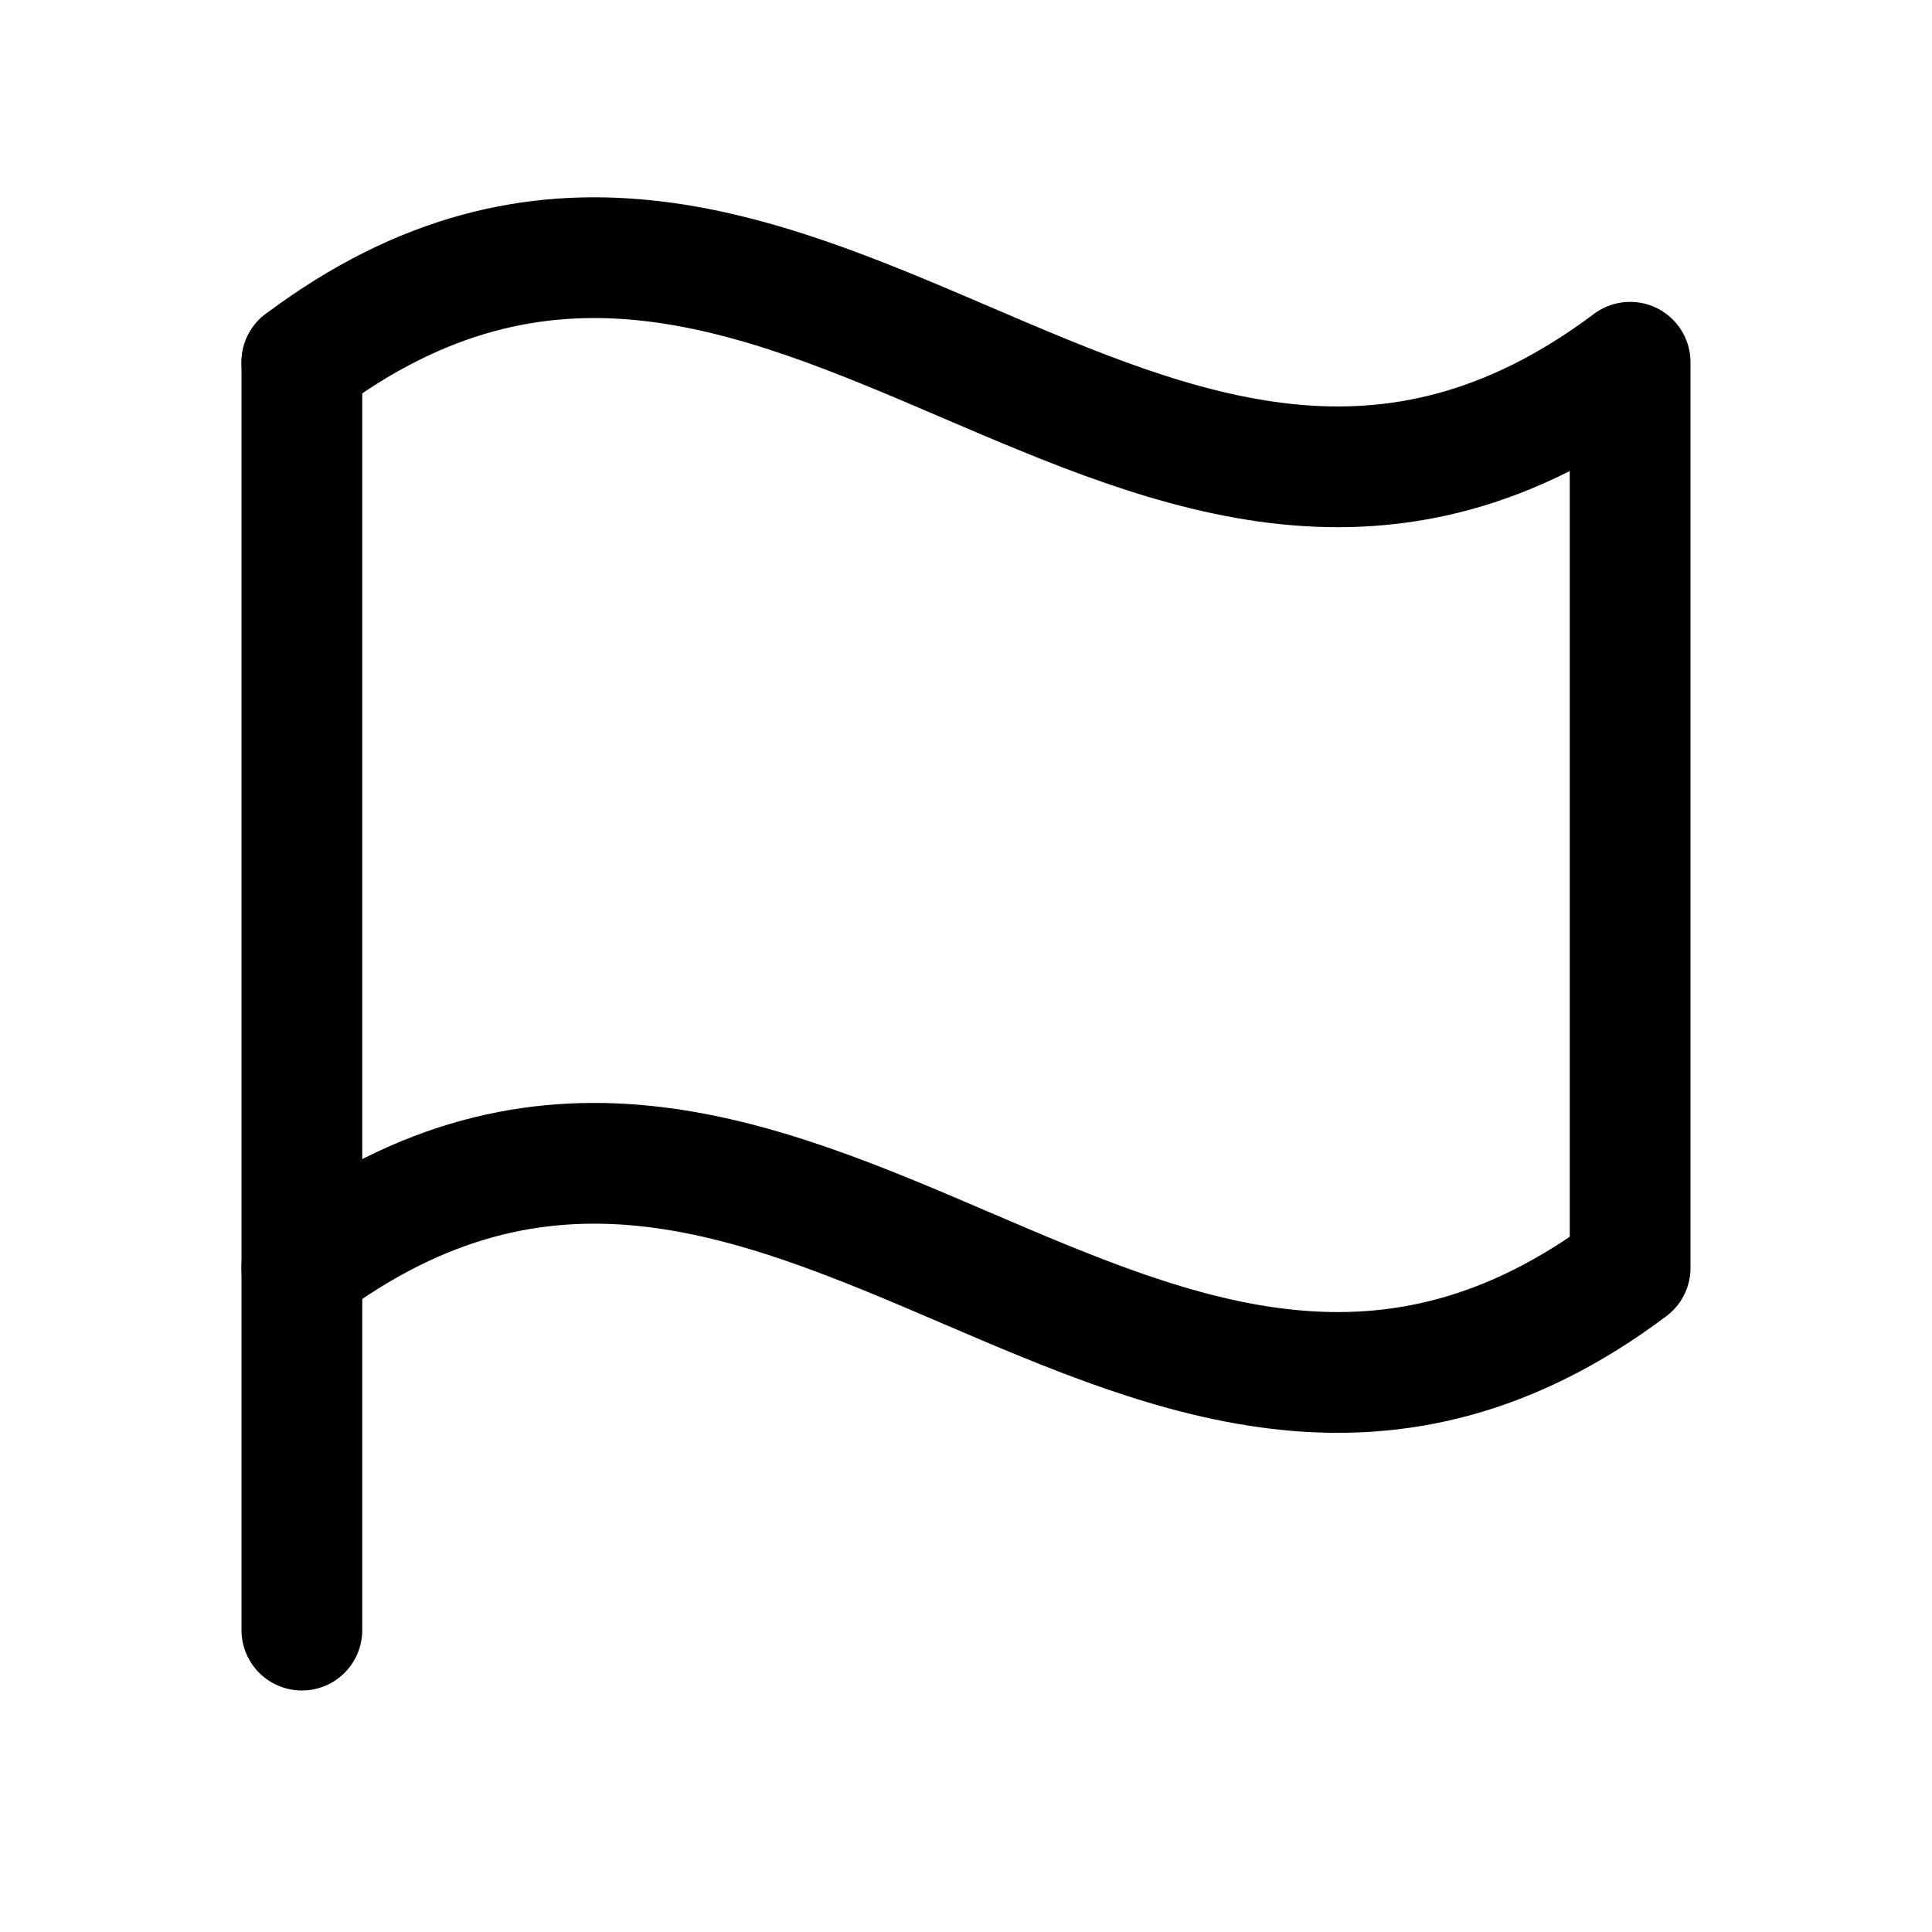
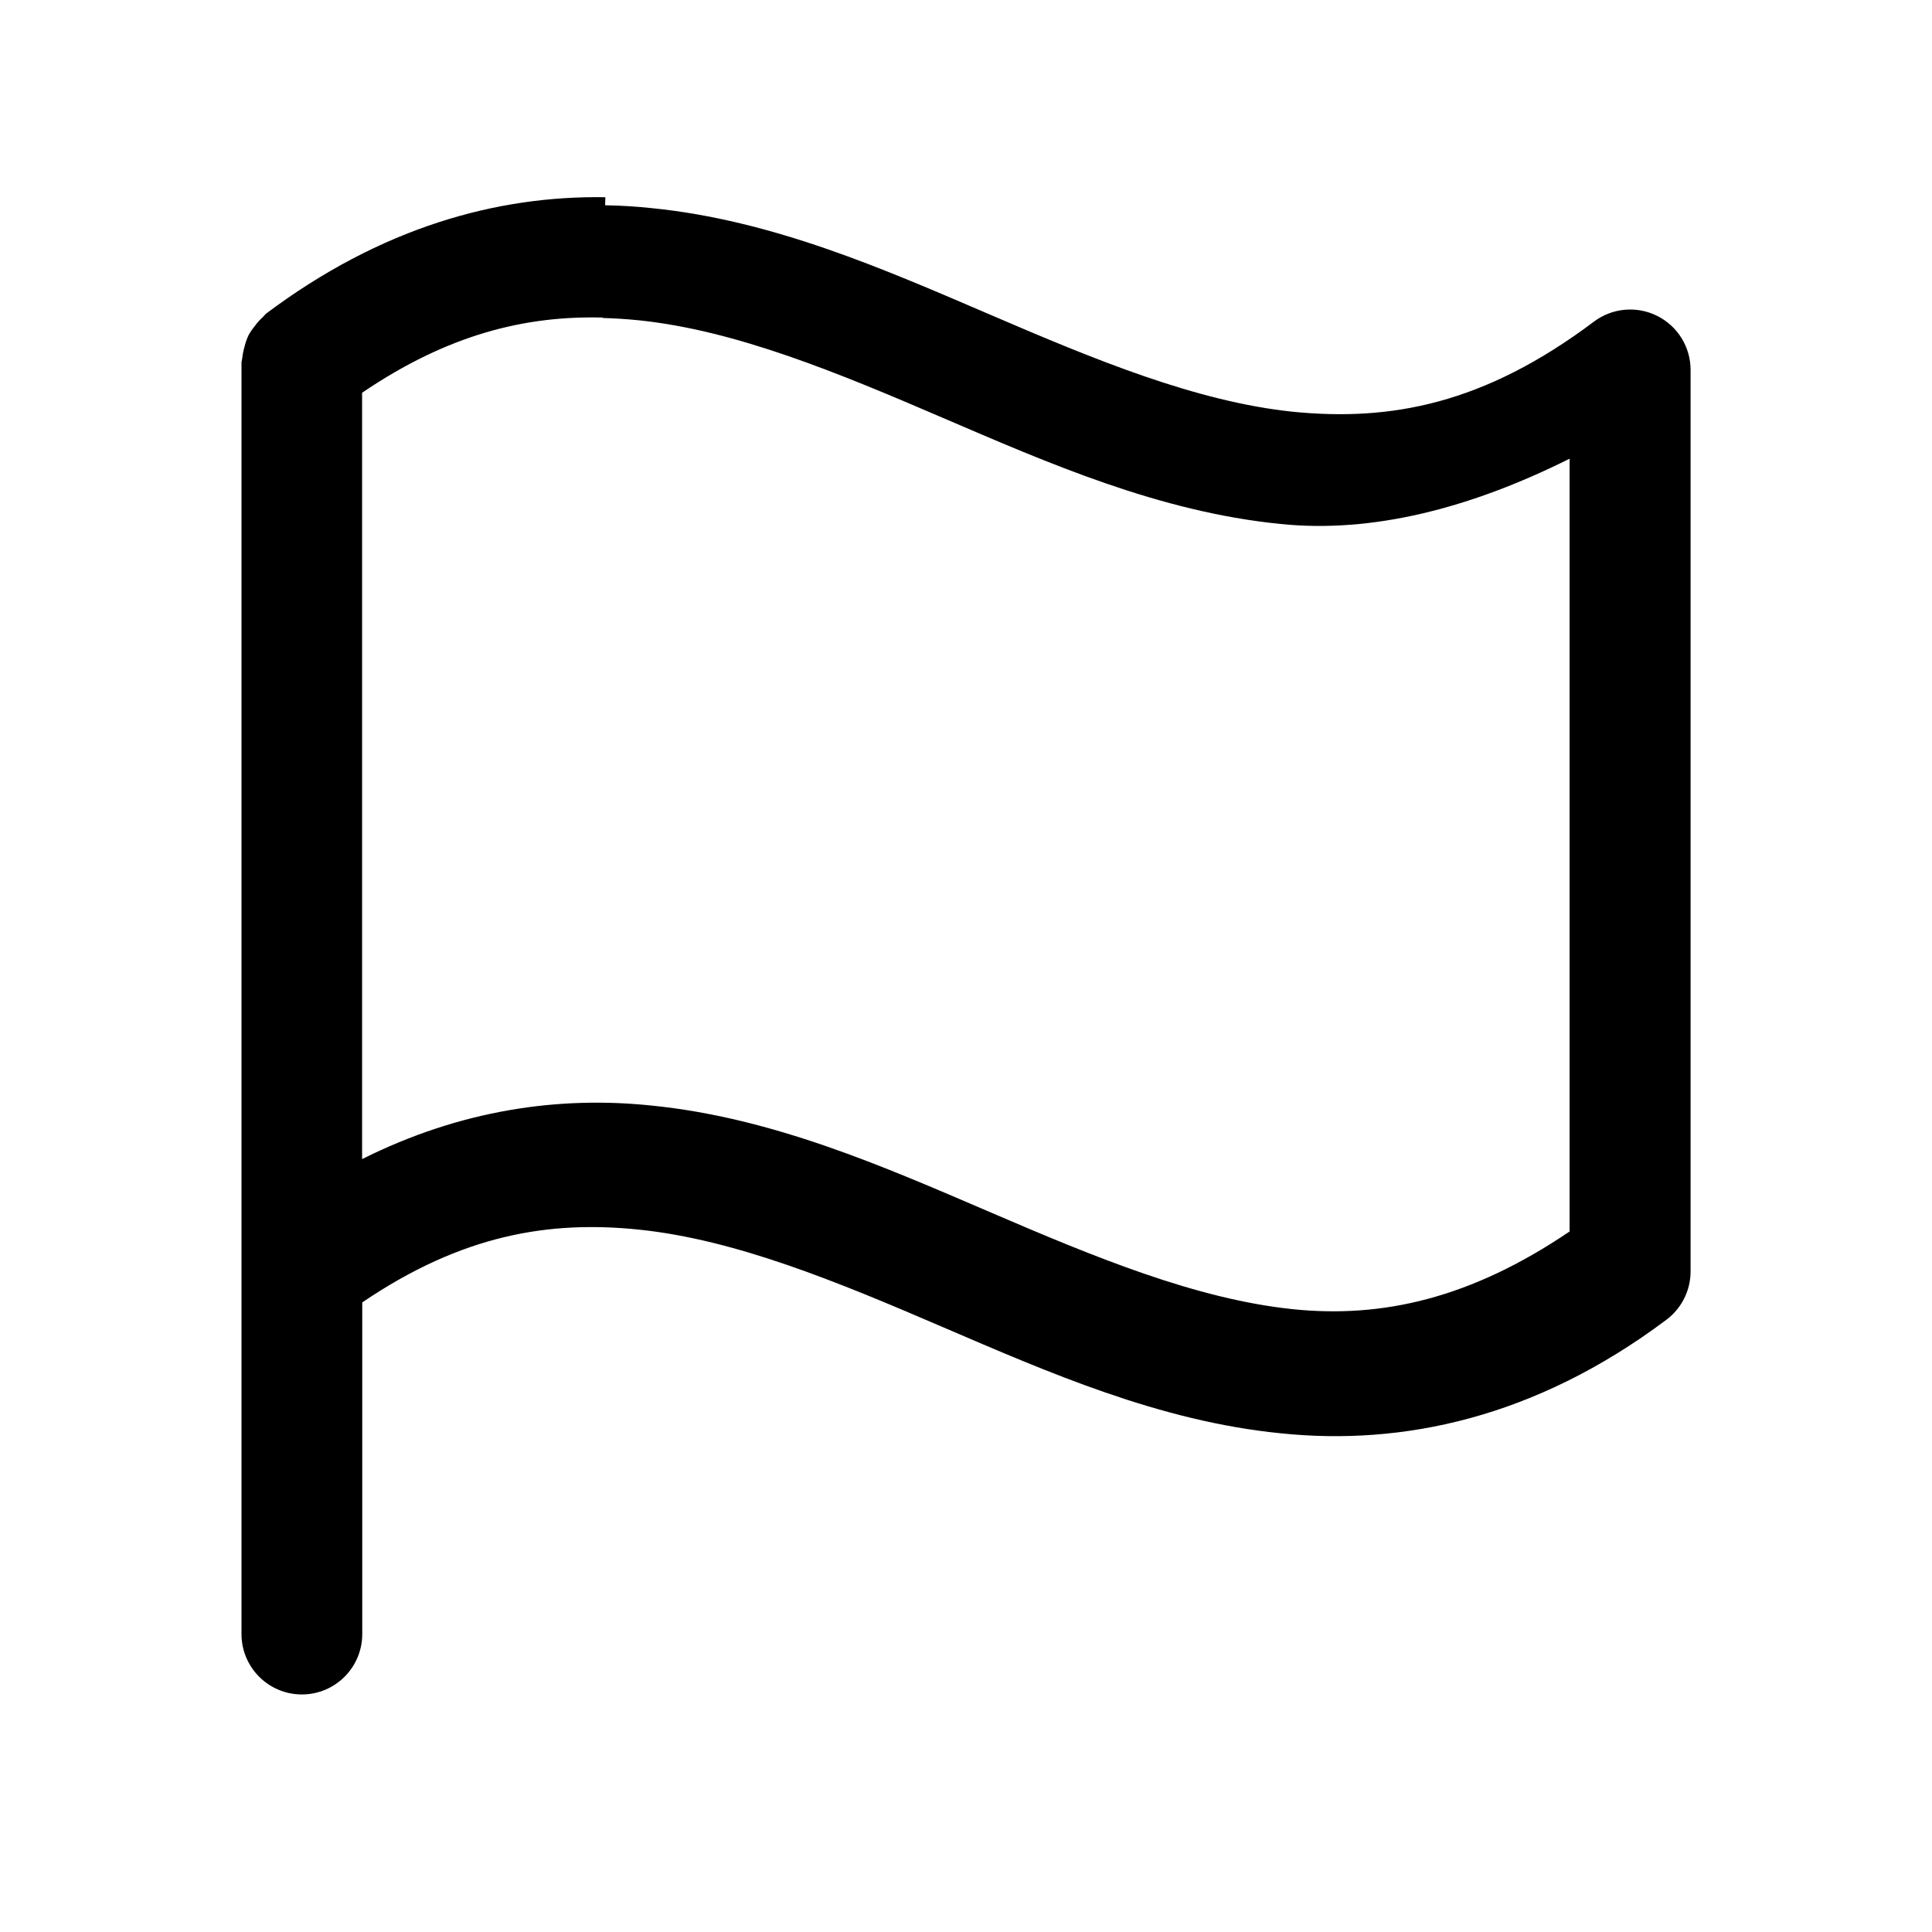
- <svg xmlns="http://www.w3.org/2000/svg" width="192" height="192" fill="#000" viewBox="0 0 256 256">
-   <g class="" transform="translate(0,0)" style="">
-     <rect width="256" height="256" fill="none" />
-     <line x1="40" y1="216" x2="40" y2="48" fill="none" stroke="#000" stroke-linecap="round" stroke-linejoin="round" stroke-width="16" />
-     <path d="M40,168c64-48,112,48,176,0V48C152,96,104,0,40,48" fill="none" stroke="#000" stroke-linecap="round" stroke-linejoin="round" stroke-width="16" />
-   </g>
+ <svg xmlns="http://www.w3.org/2000/svg" width="24" height="24" fill="#000000" version="1.1" viewBox="0 0 24 24">
+   <path d="m7.52 2.45c-1.35-.022-2.79.376-4.22 1.45a.75.75 0 00-.031.035.75.75 0 00-.107.119.75.75 0 00-.074.109.75.75 0 00-.051.146.75.75 0 00-.027.137.75.75 0 00-.01.053v15.8a.75.75 0 00.75.75.75.75 0 00.75-.75v-4.12c1.24-.841 2.32-1.02 3.44-.904 1.2.125 2.46.646 3.77 1.21 1.31.562 2.69 1.17 4.2 1.32 1.51.157 3.16-.188 4.79-1.41a.75.75 0 00.301-.6v-11.2a.75.75 0 00-1.2-.6c-1.37 1.03-2.53 1.24-3.74 1.12-1.2-.125-2.46-.646-3.77-1.21-1.31-.562-2.69-1.17-4.2-1.32-.189-.02-.381-.032-.574-.035zm-.033 1.5c.15.004.301.014.451.029 1.2.125 2.46.646 3.77 1.21 1.31.562 2.69 1.17 4.2 1.32 1.14.118 2.36-.196 3.59-.811v9.6c-1.23.833-2.33 1.08-3.44.965-1.2-.125-2.46-.646-3.77-1.21-1.31-.562-2.69-1.17-4.2-1.32-1.14-.118-2.36.05-3.59.666v-9.52c1.07-.727 2.03-.959 2.99-.934z" color="#000000" fill="#000" stroke-linecap="round" stroke-linejoin="round" />
</svg>
